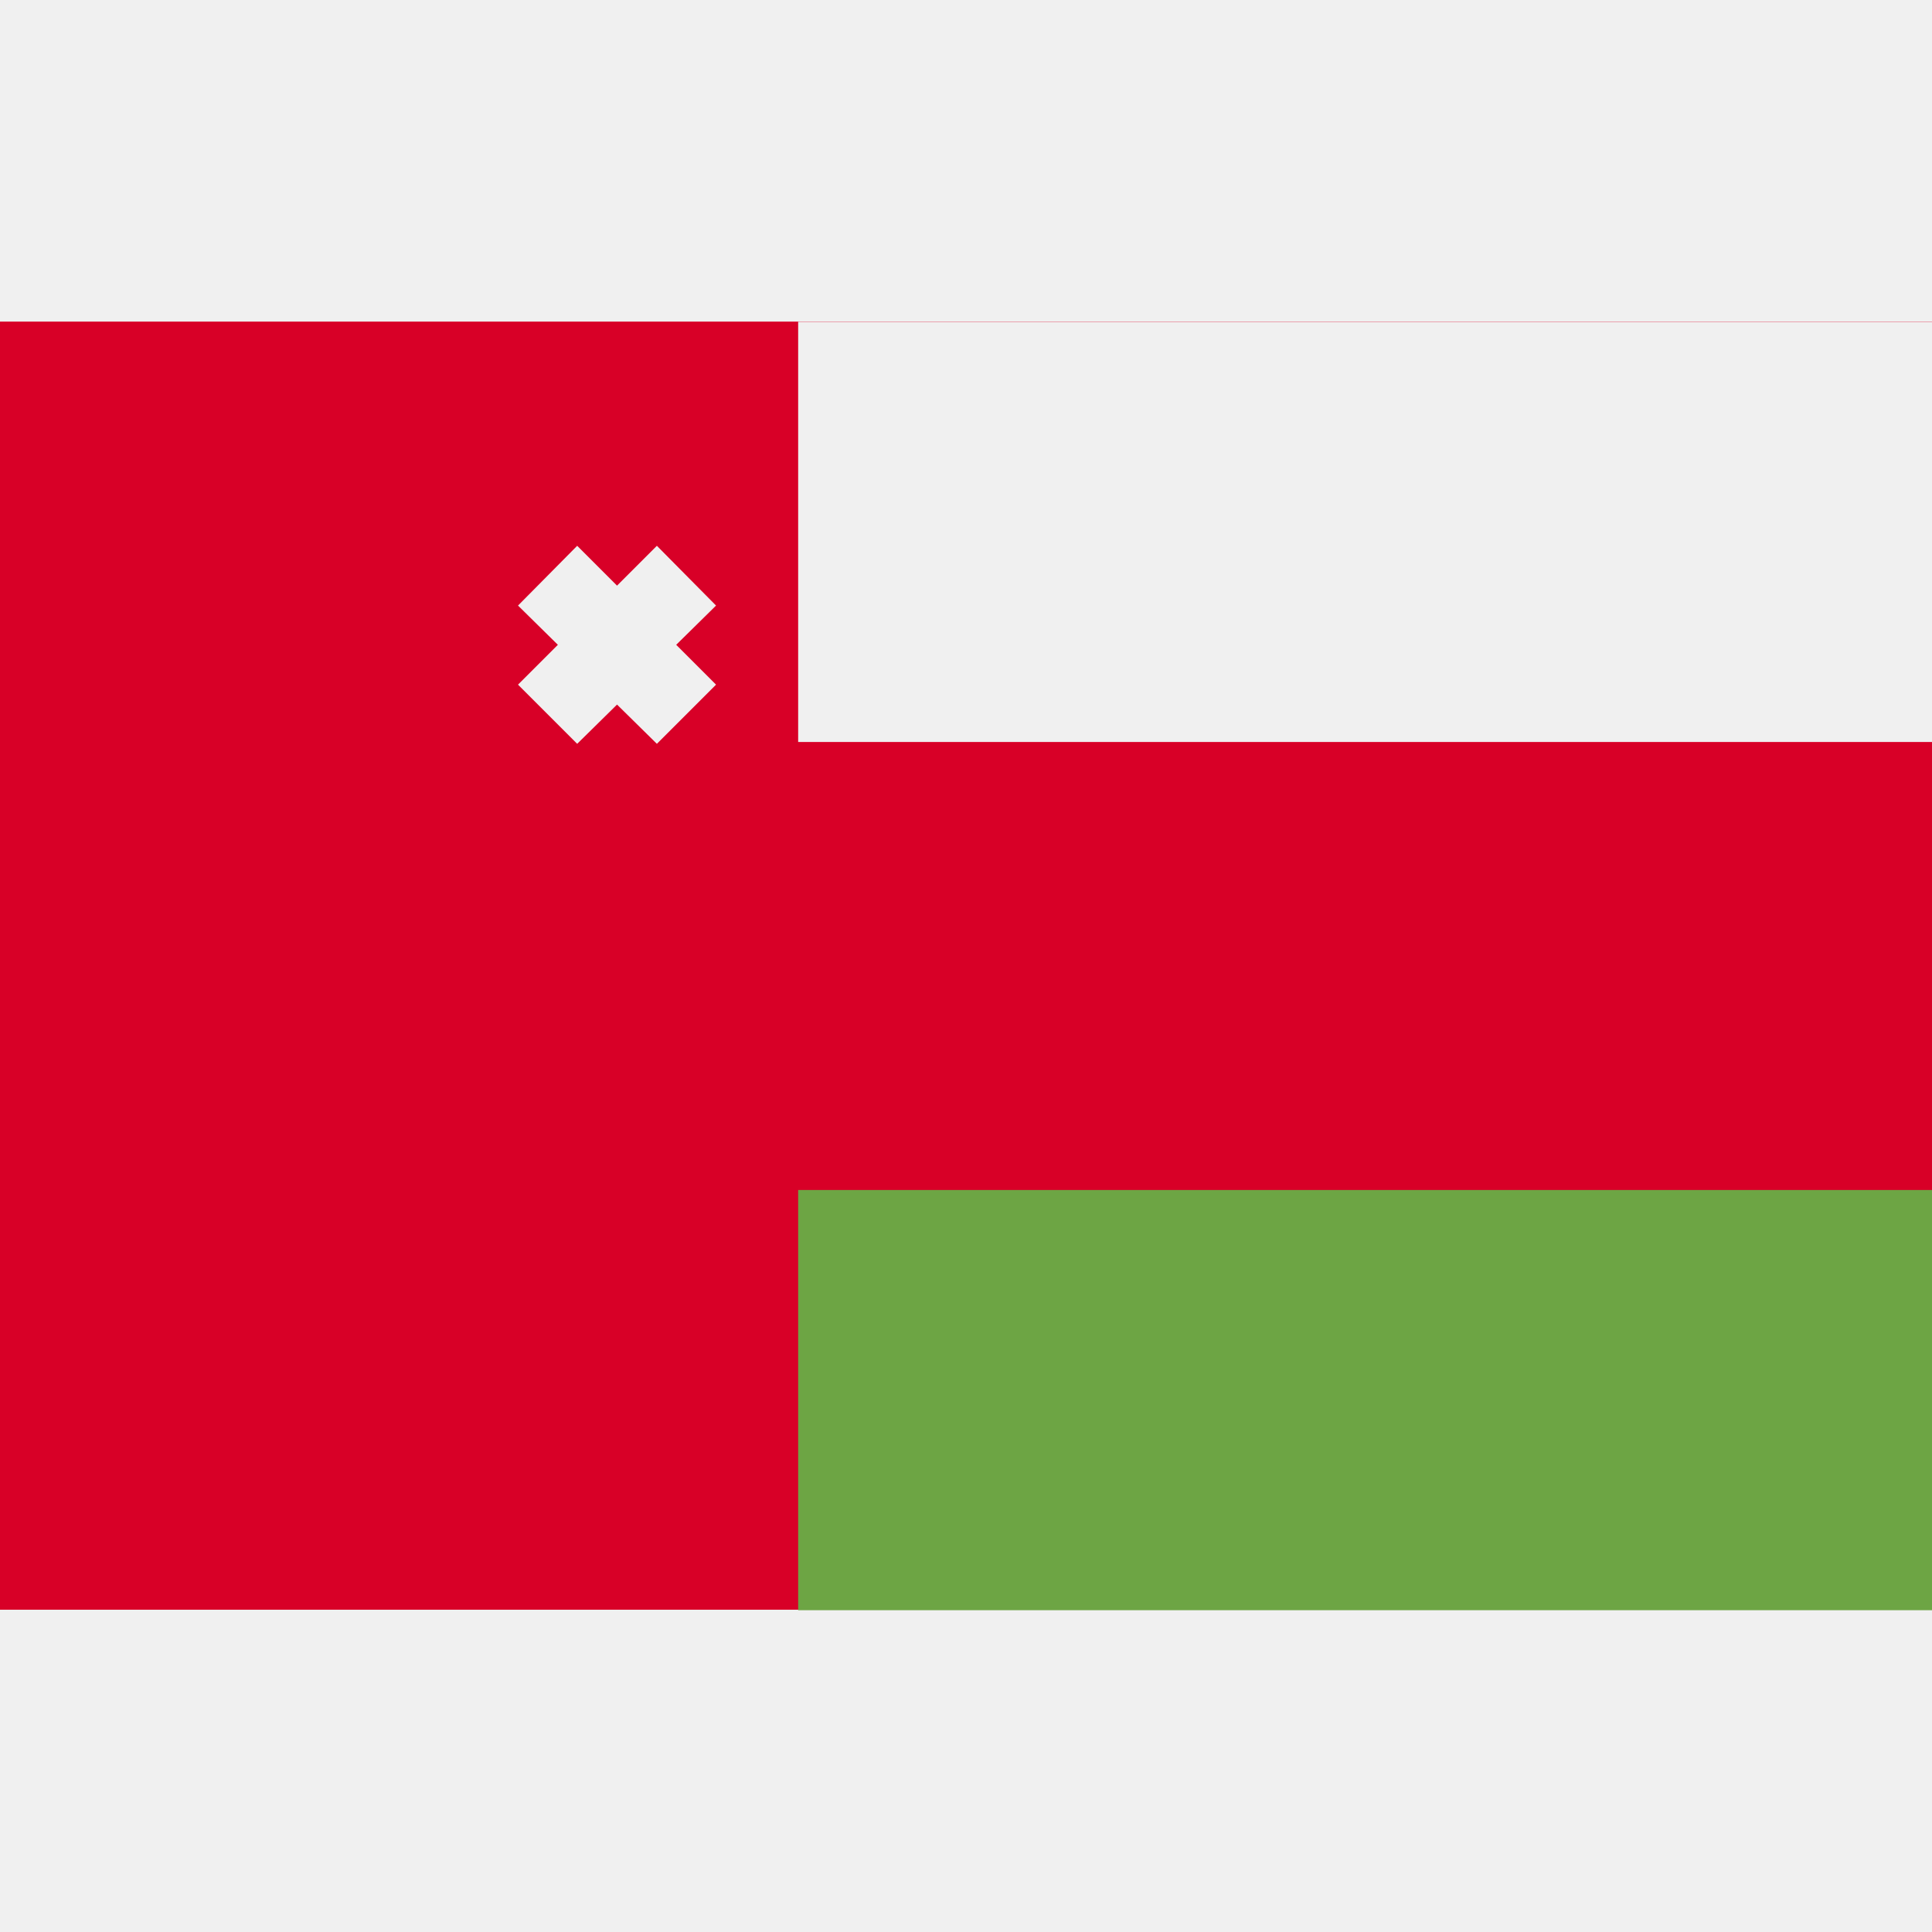
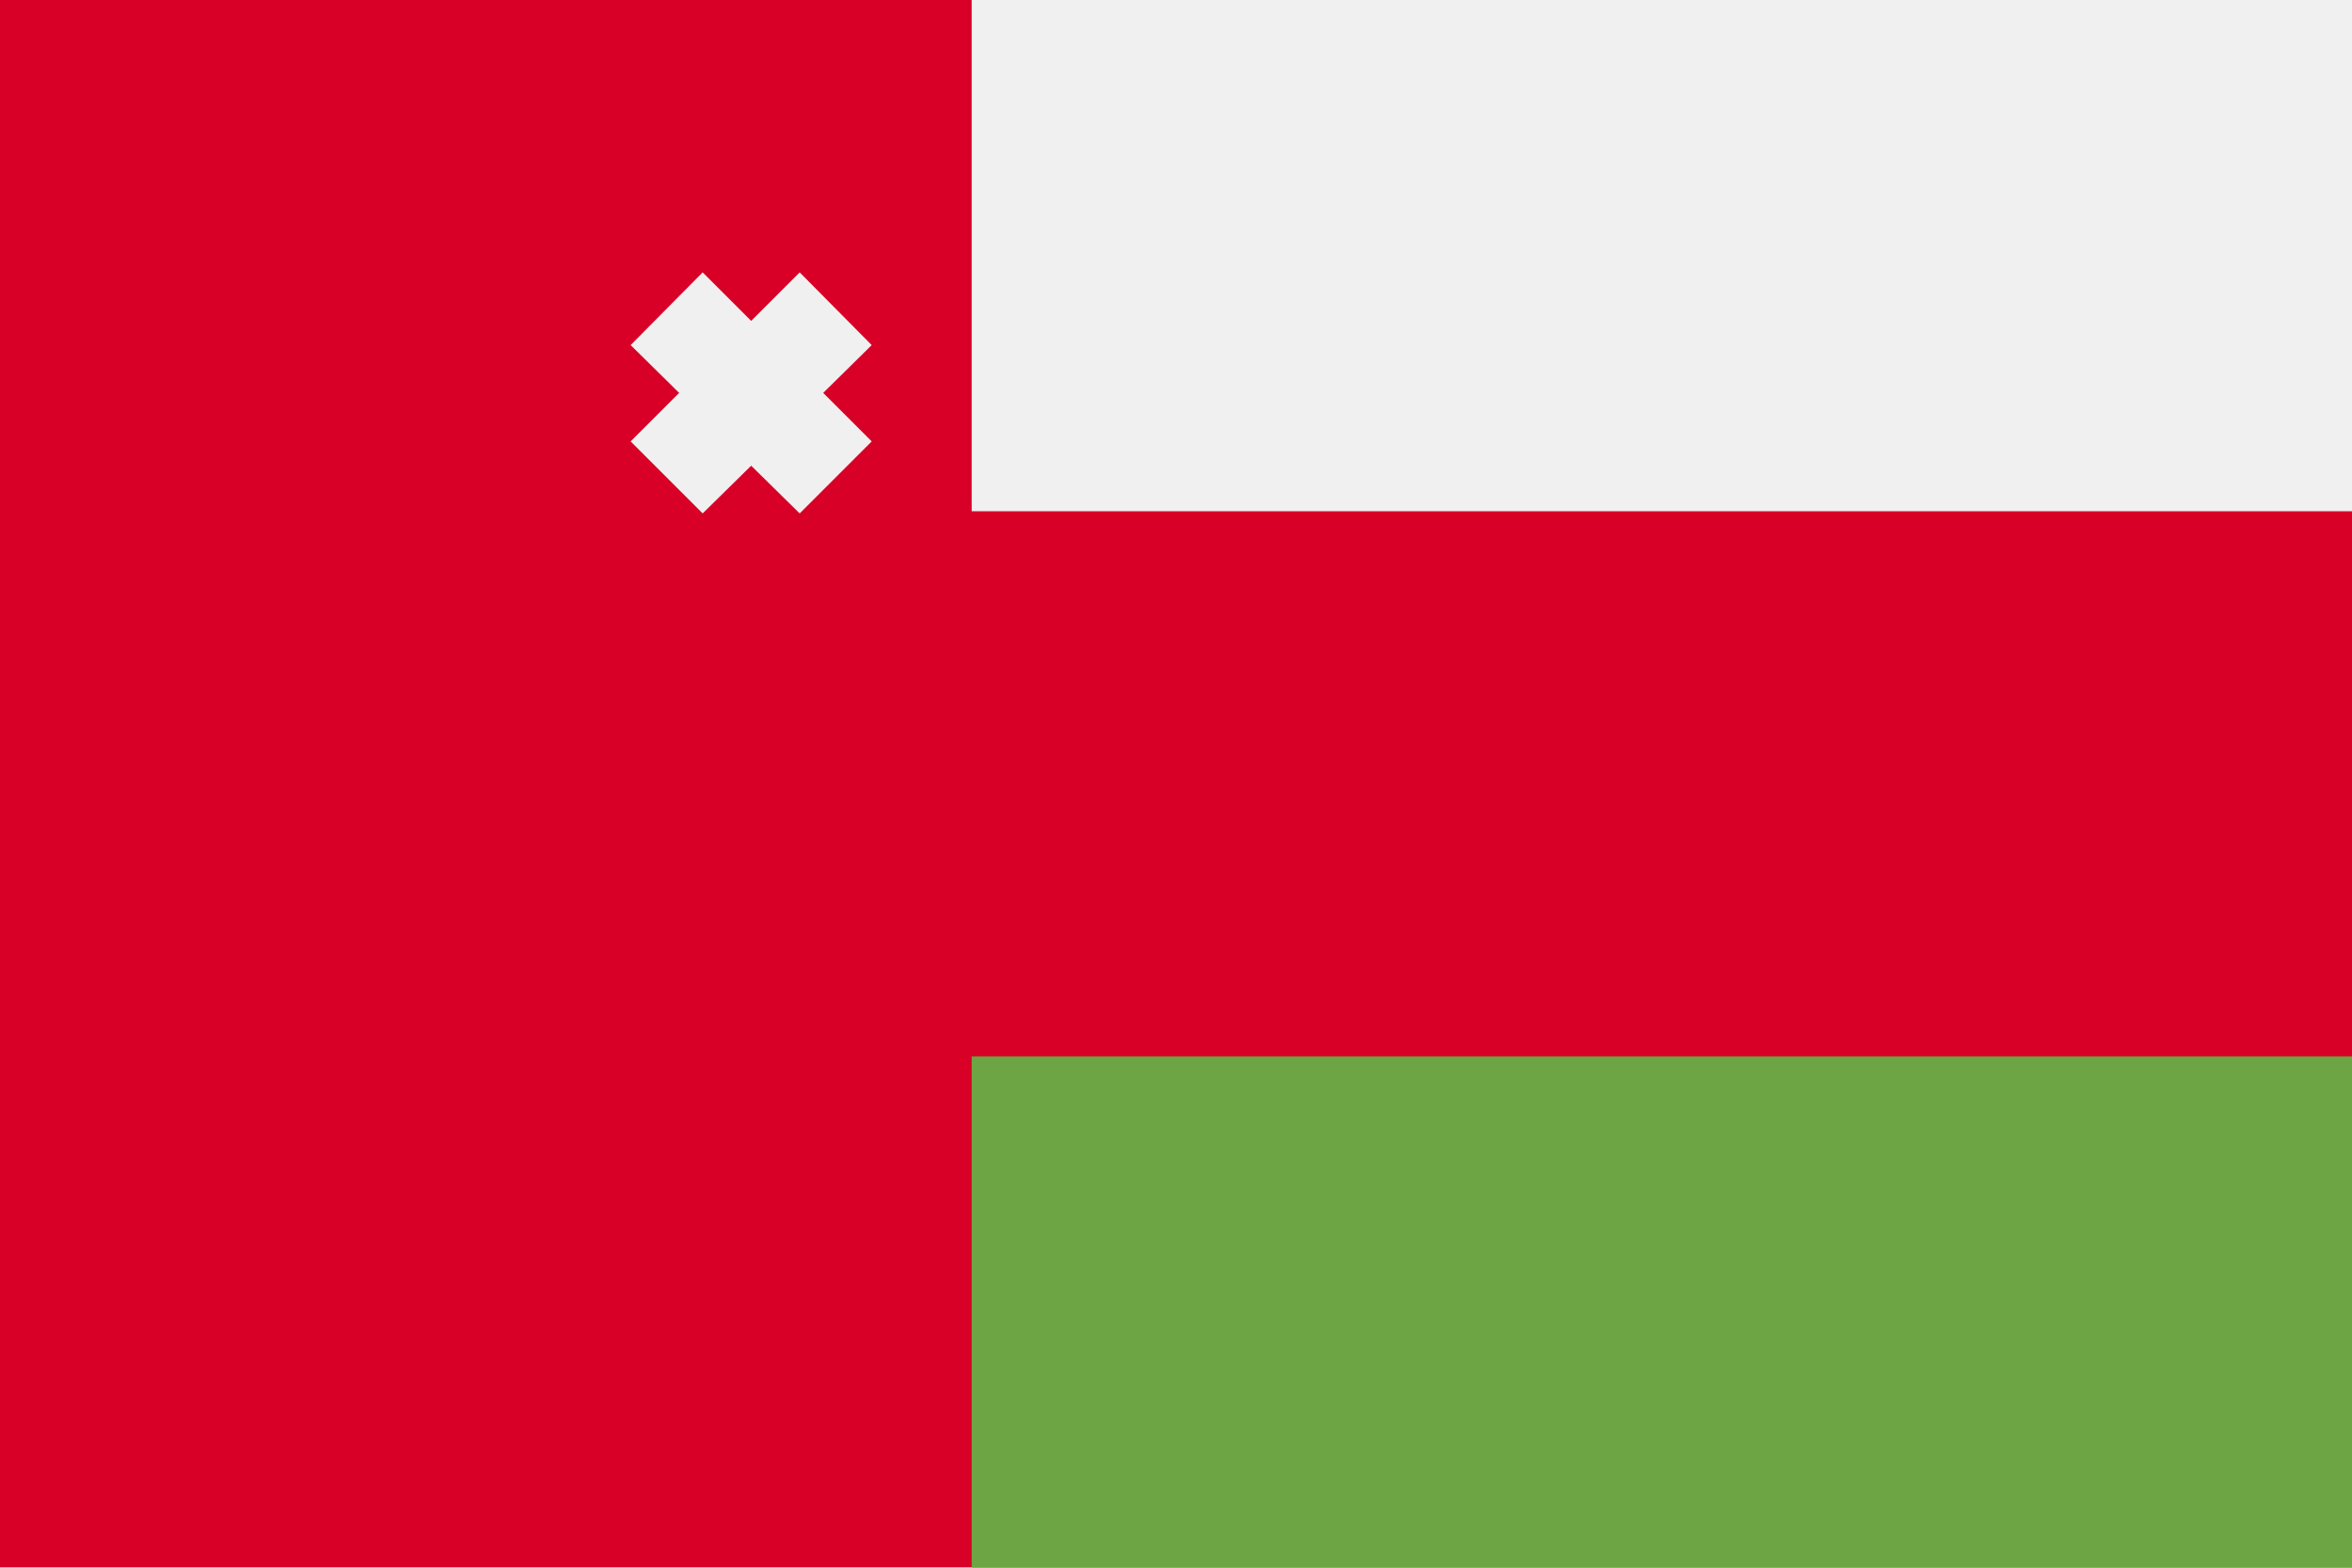
- <svg xmlns="http://www.w3.org/2000/svg" width="32" height="32" viewBox="0 0 32 32" fill="none">
-   <path d="M32 5.33H0V26.66H32V5.33Z" fill="#D80027" />
-   <path d="M32 5.33H0V26.66H32V5.33Z" fill="#D80027" />
-   <path d="M11.86 10.03L10.88 9.04L10.22 9.7L9.56 9.04L8.58 10.03L9.24 10.68L8.58 11.34L9.56 12.32L10.22 11.67L10.88 12.32L11.86 11.34L11.2 10.68L11.86 10.03ZM32 5.33H13.22V12.29H32V5.33Z" fill="#F0F0F0" />
-   <path d="M32 19.71H13.22V26.67H32V19.71Z" fill="#6DA544" />
+ <svg xmlns="http://www.w3.org/2000/svg" width="24" height="16" viewBox="0 0 24 16" fill="none">
+   <g id="OM" clip-path="url(#clip0_2253_3373)">
+     <path id="Vector" d="M24 -0.003H0V15.995H24V-0.003Z" fill="#D80027" />
+     <path id="Vector_2" d="M24 -0.003H0V15.995H24V-0.003Z" fill="#D80027" />
+     <path id="Vector_3" d="M8.895 3.522L8.16 2.78L7.665 3.275L7.17 2.78L6.435 3.522L6.93 4.01L6.435 4.505L7.17 5.24L7.665 4.753L8.16 5.24L8.895 4.505L8.4 4.01L8.895 3.522ZM24 -0.003H9.915V5.218H24V-0.003Z" fill="#F0F0F0" />
+     <path id="Vector_4" d="M24 10.783H9.915V16.003H24V10.783Z" fill="#6DA544" />
+   </g>
+   <defs>
+     <clipPath id="clip0_2253_3373">
+       <rect width="24" height="16" fill="white" />
+     </clipPath>
+   </defs>
</svg>
